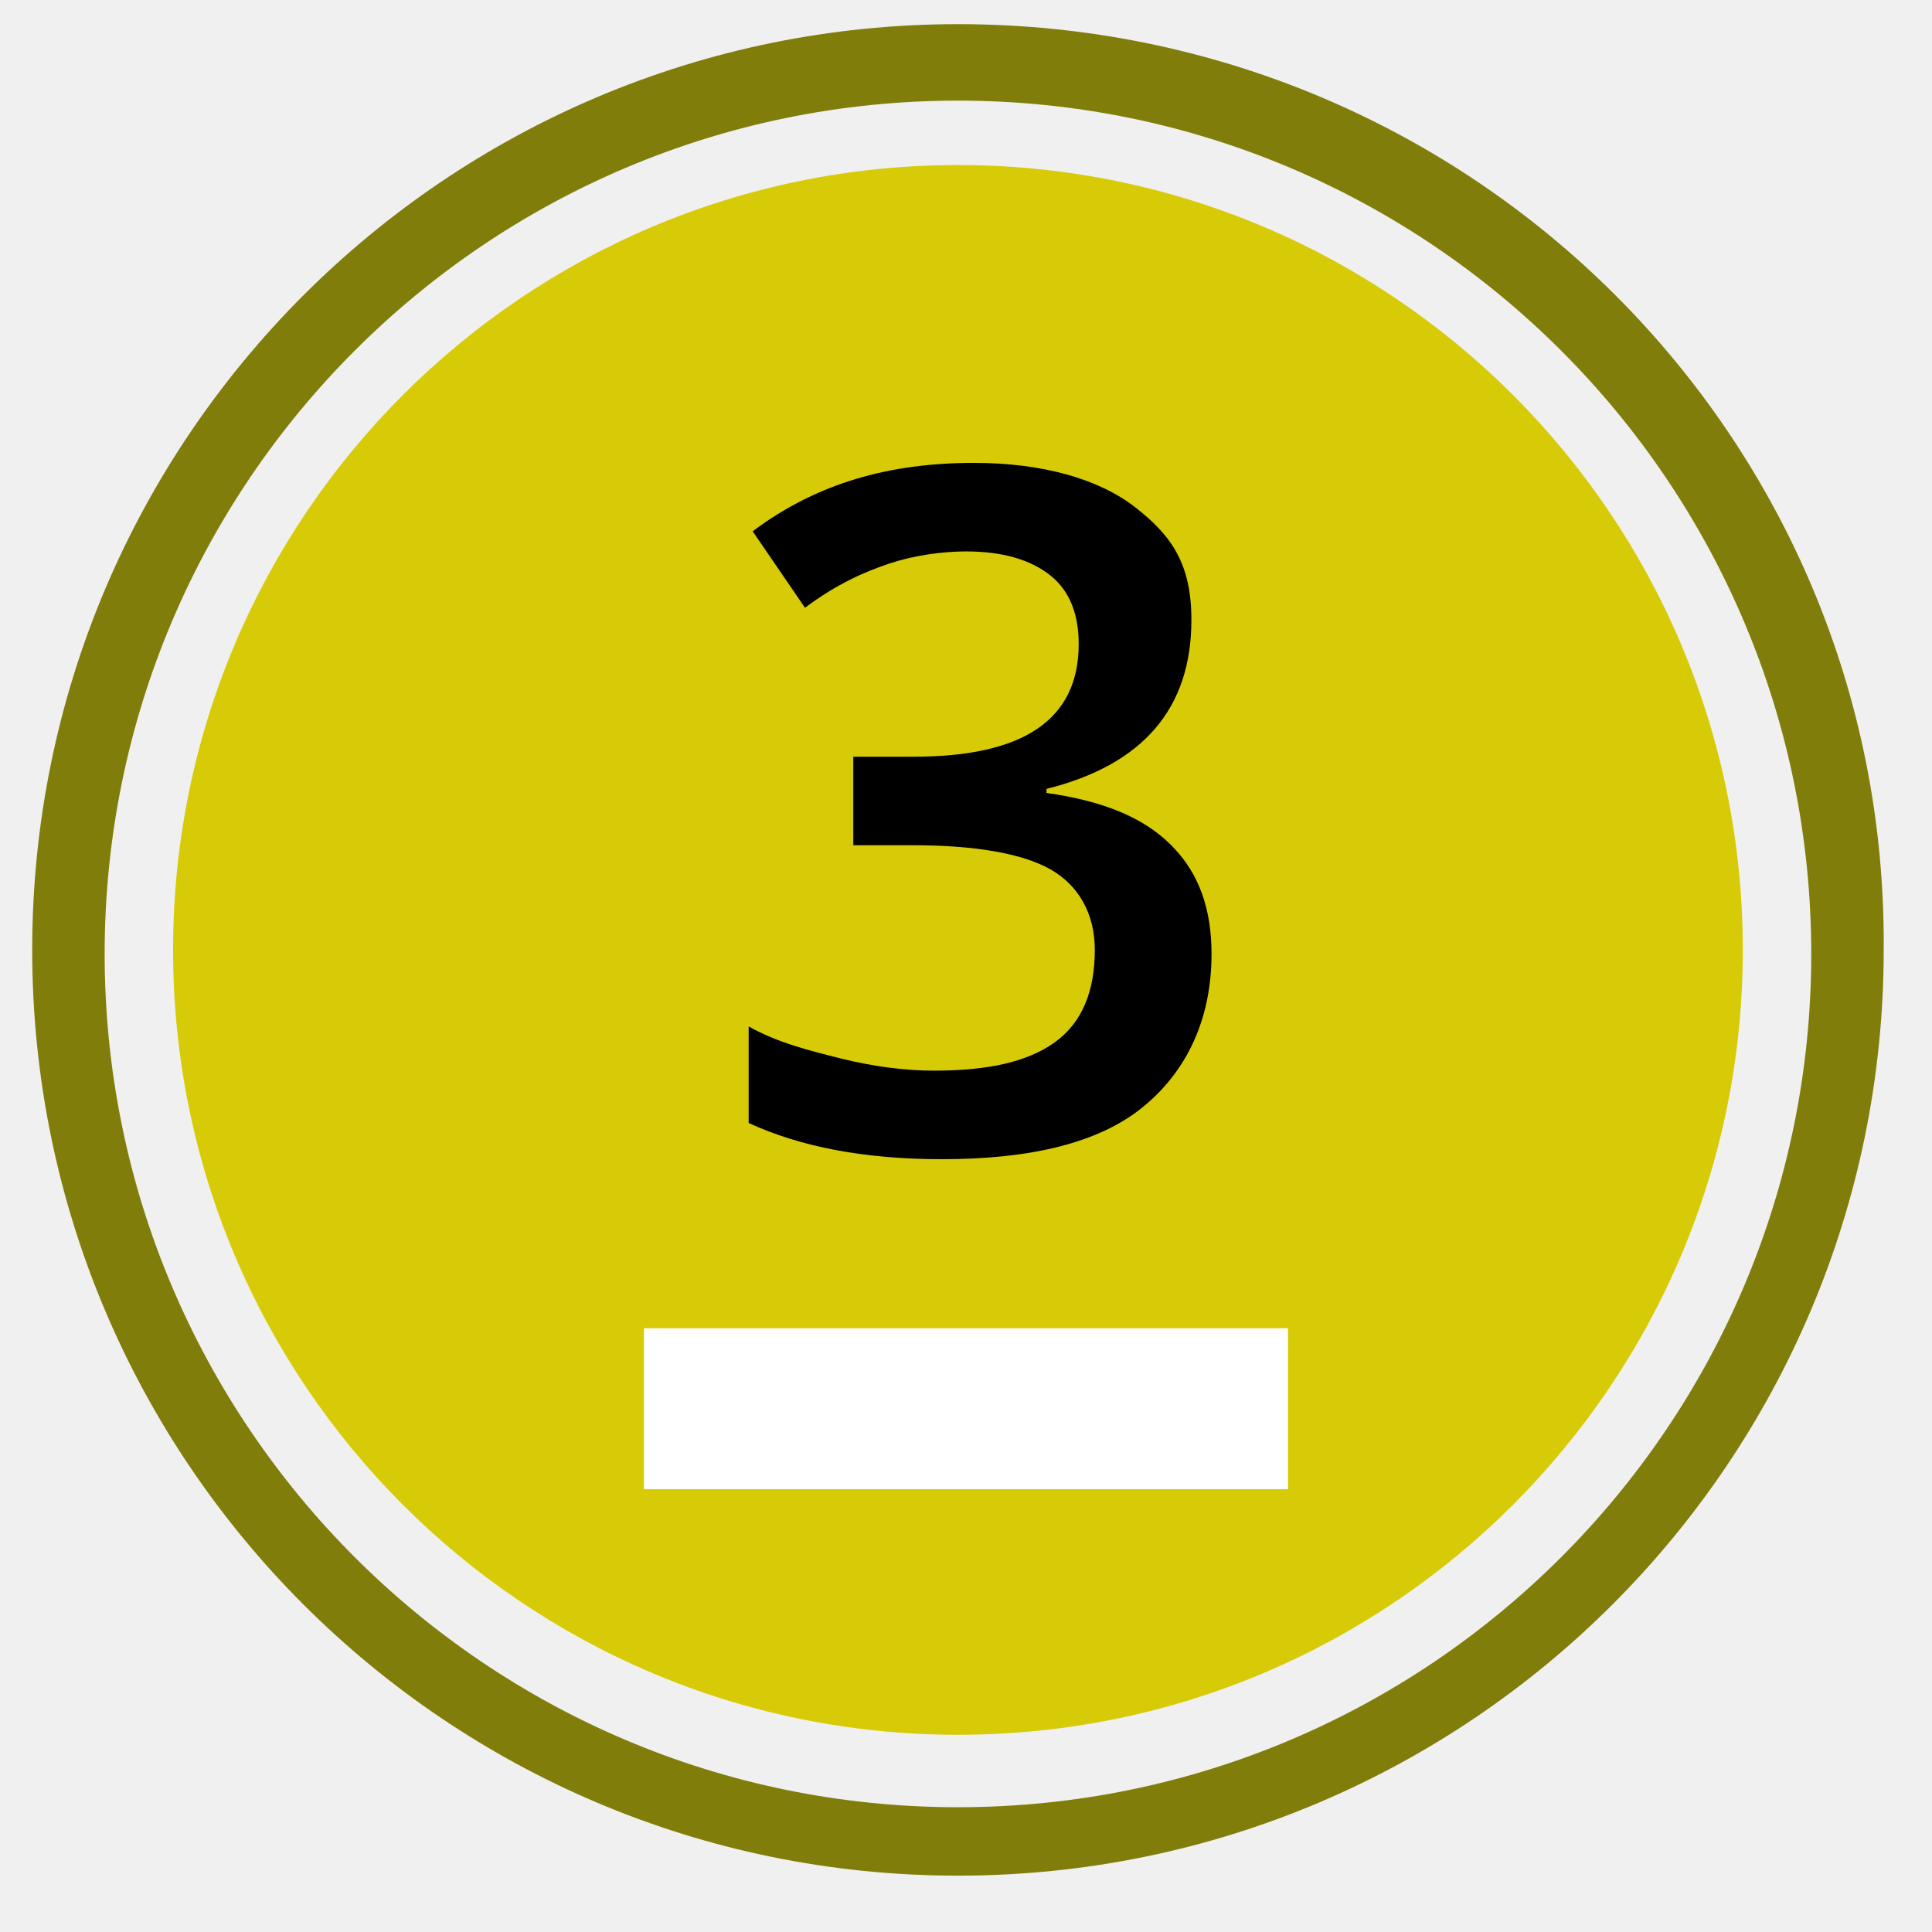
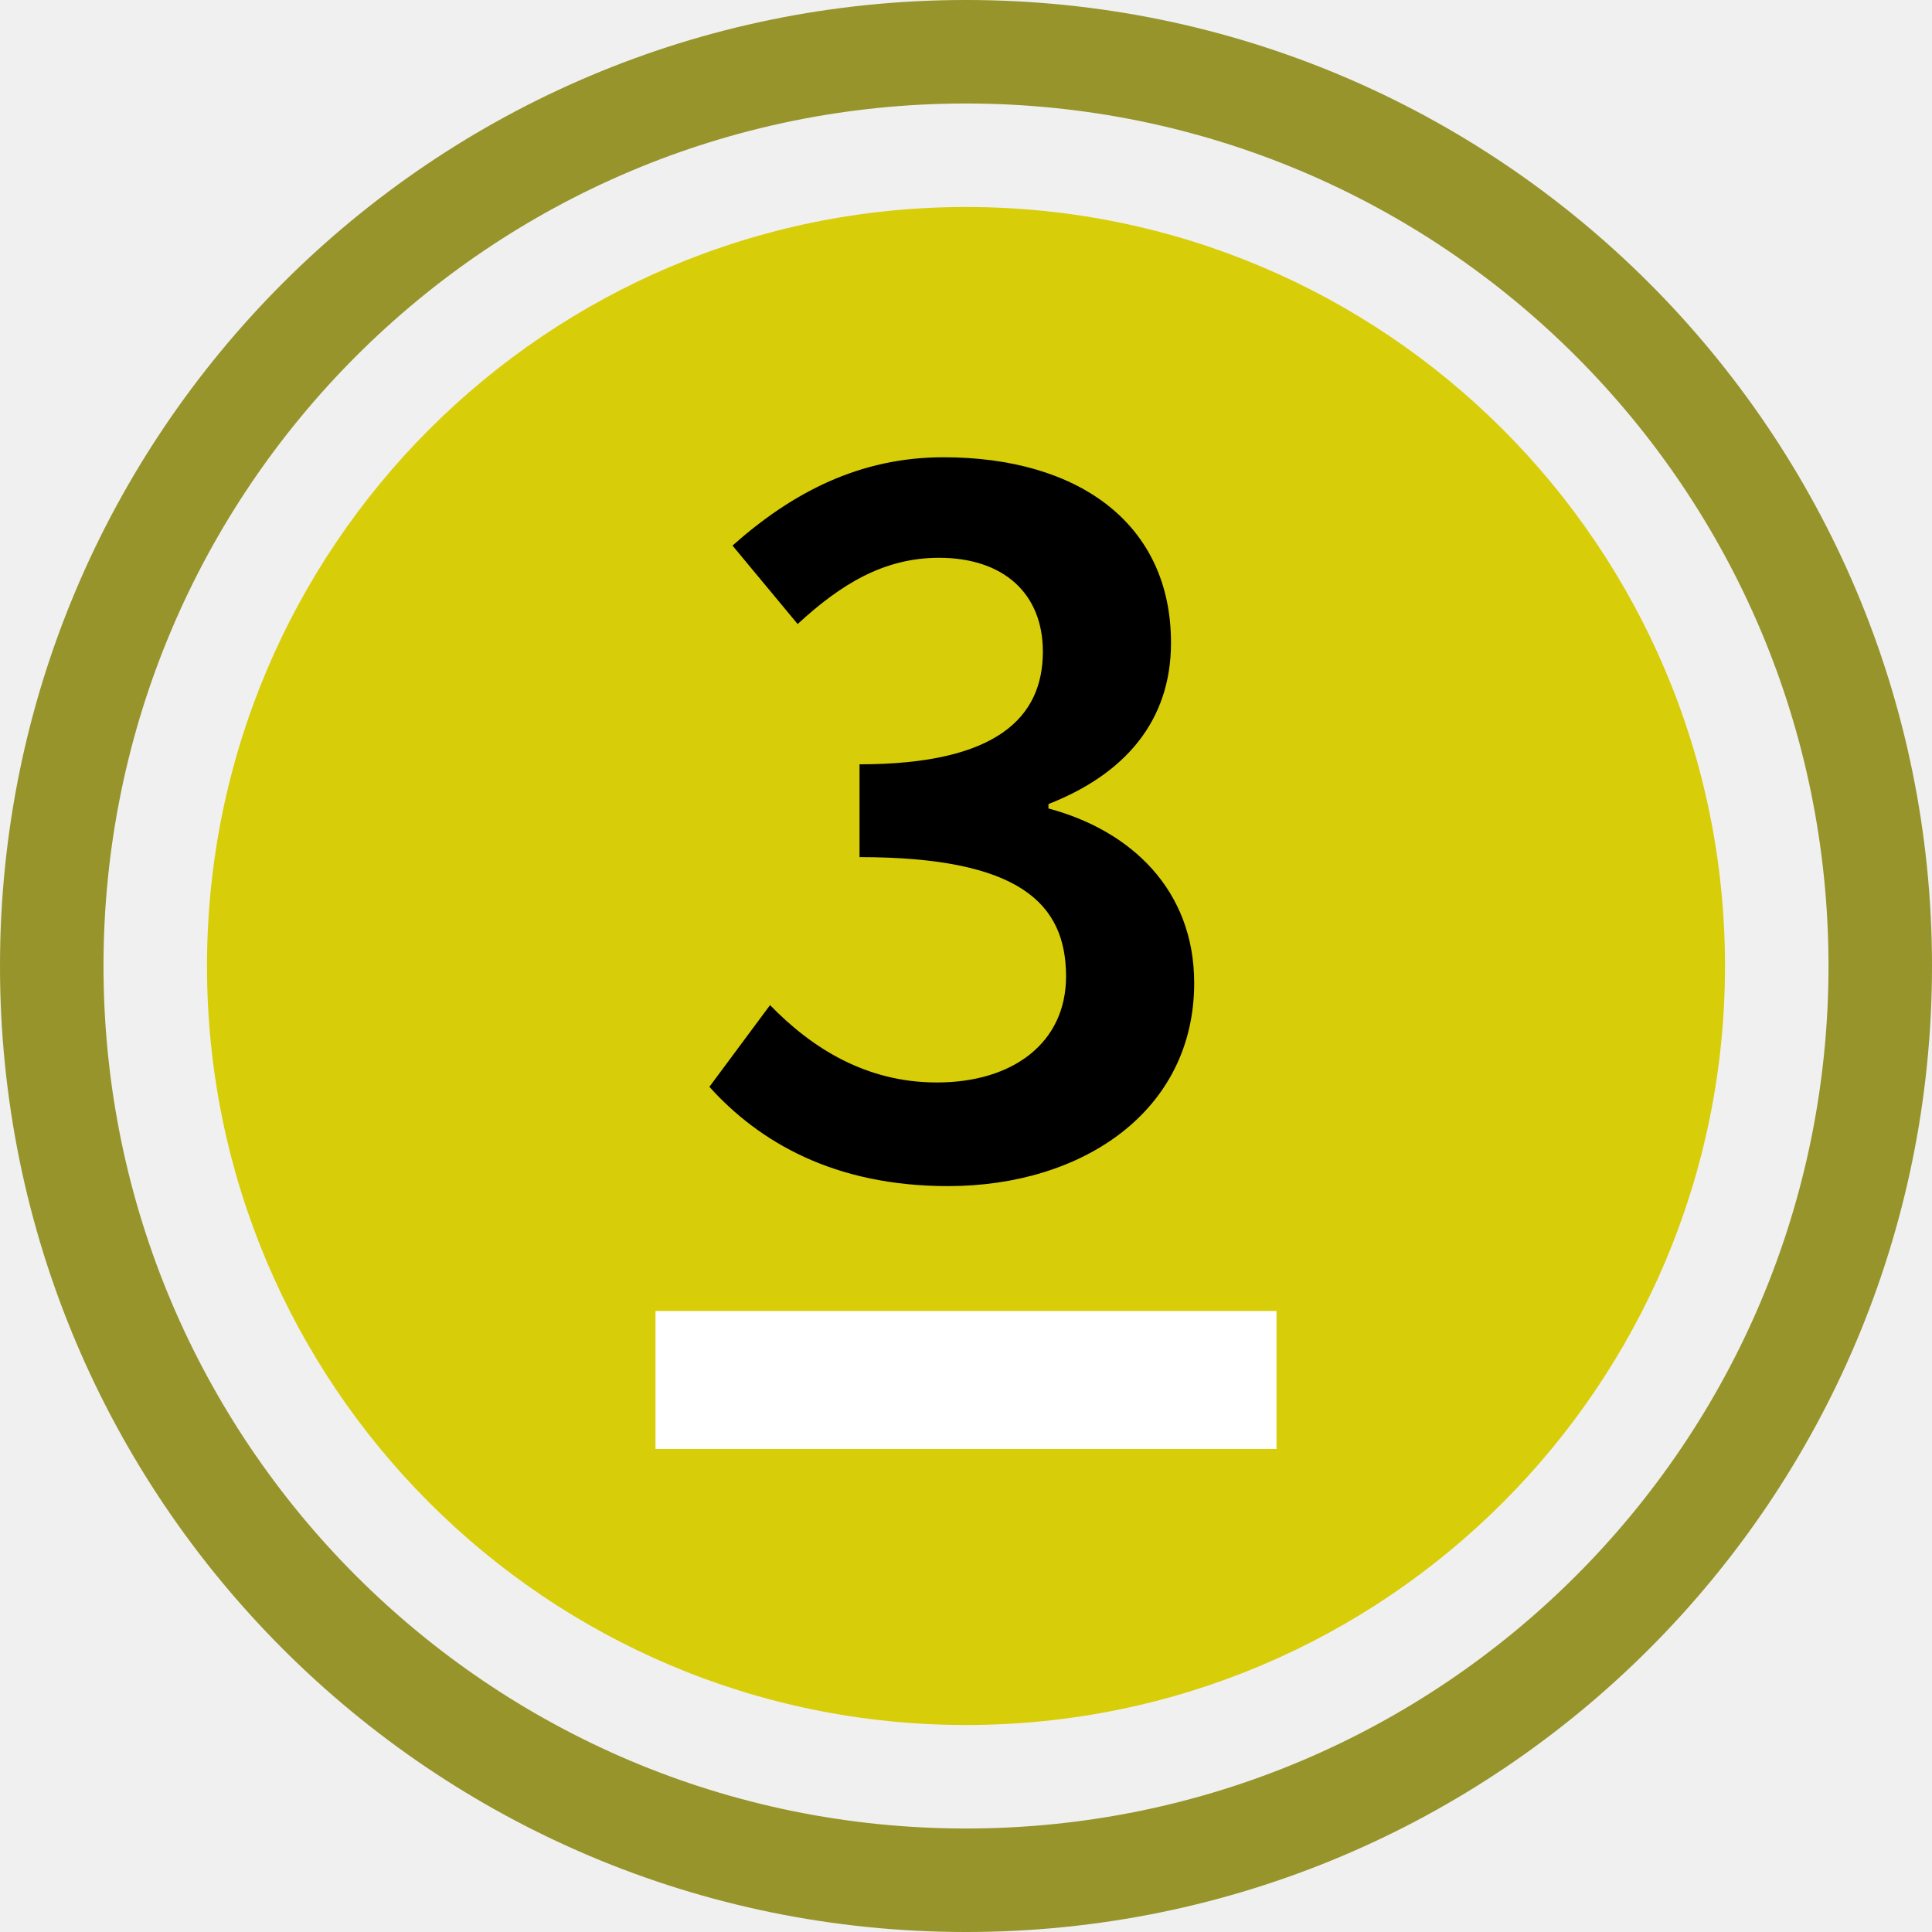
- <svg xmlns="http://www.w3.org/2000/svg" version="1.1" x="0px" y="0px" width="48px" height="48px" viewBox="0 0 48 48" style="enable-background:new 0 0 48 48;" xml:space="preserve">
-   <g>
-     <path style="fill:#817D0A;" d="M23.8,0.6c-12.7,0-23,10.3-23,23c0,12.7,10.3,23,23,23c12.7,0,23-10.3,23-23 C46.9,10.9,36.6,0.6,23.8,0.6z M23.8,44.9c-11.7,0-21.2-9.5-21.2-21.2C2.6,12,12.1,2.5,23.8,2.5C35.5,2.5,45,12,45,23.7 C45,35.4,35.5,44.9,23.8,44.9z" />
-     <circle style="fill:#D7CB07;" cx="23.8" cy="23.6" r="19.5" />
+ <svg xmlns="http://www.w3.org/2000/svg" xmlns:xlink="http://www.w3.org/1999/xlink" version="1.1" x="0px" y="0px" width="28px" height="28px" viewBox="0 0 28 28" enable-background="new 0 0 28 28" xml:space="preserve">
+   <g id="Ebene_1" display="none">
+     <g display="inline">
+       <defs>
+         <circle id="SVGID_1_" cx="14" cy="14" r="11" />
+       </defs>
+       <clipPath id="SVGID_2_">
+         <use xlink:href="#SVGID_1_" overflow="visible" />
+       </clipPath>
+       <rect x="-2" y="-2" clip-path="url(#SVGID_2_)" fill="#54B6E8" width="32" height="32" />
+     </g>
+     <g display="inline">
+       <defs>
+         <path id="SVGID_3_" d="M14,26.833c7.088,0,12.833-5.745,12.833-12.833S21.088,1.167,14,1.167S1.167,6.912,1.167,14     S6.912,26.833,14,26.833z M14,28c7.732,0,14-6.268,14-14c0-7.732-6.268-14-14-14C6.268,0,0,6.268,0,14C0,21.732,6.268,28,14,28z" />
+       </defs>
+       <clipPath id="SVGID_4_">
+         <use xlink:href="#SVGID_3_" overflow="visible" />
+       </clipPath>
+       <rect x="-5" y="-5" clip-path="url(#SVGID_4_)" fill="#347DA2" width="38" height="38" />
+     </g>
+     <g display="inline">
+       <path d="M11.232,14.599c0.608,0.577,1.361,1.088,2.385,1.088c1.136,0,1.968-0.72,1.968-1.953c0-1.217-0.752-1.905-1.873-1.905    c-0.656,0-1.024,0.176-1.632,0.576l-0.88-0.561l0.304-5.026h5.443v1.553h-3.842l-0.208,2.465c0.432-0.208,0.816-0.336,1.345-0.336    c1.745,0,3.202,0.992,3.202,3.185c0,2.226-1.713,3.505-3.586,3.505c-1.648,0-2.721-0.656-3.473-1.408L11.232,14.599z" />
+     </g>
+     <g display="inline">
+       <defs>
+         <rect id="SVGID_5_" x="9" y="19" width="9" height="2" />
+       </defs>
+       <clipPath id="SVGID_6_">
+         <use xlink:href="#SVGID_5_" overflow="visible" />
+       </clipPath>
+       <rect x="4" y="14" clip-path="url(#SVGID_6_)" fill="#FFFFFF" width="19" height="12" />
+     </g>
+   </g>
+   <g id="Ebene_2" display="none">
+     <g display="inline">
+       <g>
+         <defs>
+           <circle id="SVGID_7_" cx="14" cy="14" r="11" />
+         </defs>
+         <clipPath id="SVGID_8_">
+           <use xlink:href="#SVGID_7_" overflow="visible" />
+         </clipPath>
+         <rect x="-2" y="-2" clip-path="url(#SVGID_8_)" fill="#51B07C" width="32" height="32" />
+       </g>
+       <g>
+         <defs>
+           <path id="SVGID_9_" d="M14,26.833c7.088,0,12.833-5.745,12.833-12.833S21.088,1.167,14,1.167S1.166,6.912,1.166,14      S6.912,26.833,14,26.833z M14,28c7.732,0,14-6.268,14-14c0-7.732-6.268-14-14-14S0,6.268,0,14C0,21.732,6.268,28,14,28z" />
+         </defs>
+         <clipPath id="SVGID_10_">
+           <use xlink:href="#SVGID_9_" overflow="visible" />
+         </clipPath>
+         <rect x="-5" y="-5" clip-path="url(#SVGID_10_)" fill="#4F7D62" width="38" height="38" />
+       </g>
+       <g>
+         <path d="M17.69,14.375h-1.28V17h-1.729v-2.625h-4.498v-1.249l4.034-6.307h2.193v6.13h1.28V14.375z M14.682,12.95v-2.305     c0-0.592,0.048-1.521,0.08-2.113h-0.064c-0.256,0.528-0.544,1.041-0.832,1.584l-1.857,2.833H14.682z" />
+       </g>
+       <g>
+         <defs>
+           <rect id="SVGID_11_" x="9.5" y="19" width="9" height="2" />
+         </defs>
+         <clipPath id="SVGID_12_">
+           <use xlink:href="#SVGID_11_" overflow="visible" />
+         </clipPath>
+         <rect x="4.5" y="14" clip-path="url(#SVGID_12_)" fill="#FFFFFF" width="19" height="12" />
+       </g>
+     </g>
+   </g>
+   <g id="Ebene_3" display="none">
+ </g>
+   <g id="Ebene_5">
+     <path fill="#96942B" d="M14,0C6.268,0,0,6.269,0,14c0,7.732,6.268,14,14,14c7.731,0,14-6.268,14-14C28,6.269,21.731,0,14,0z    M14,26.5C7.096,26.5,1.5,20.904,1.5,14C1.5,7.097,7.096,1.5,14,1.5c6.903,0,12.5,5.597,12.5,12.5C26.5,20.904,20.903,26.5,14,26.5   z" />
    <g>
-       <path d="M29.6,15.4c0,1.1-0.3,2-0.9,2.7s-1.5,1.2-2.7,1.5v0.1c1.4,0.2,2.4,0.6,3.1,1.3s1,1.6,1,2.7c0,1.6-0.6,2.9-1.7,3.8 s-2.8,1.3-5,1.3c-1.9,0-3.5-0.3-4.8-0.9v-2.4c0.7,0.4,1.5,0.6,2.3,0.8s1.6,0.3,2.3,0.3c1.3,0,2.3-0.2,3-0.7s1-1.3,1-2.3 c0-0.9-0.4-1.6-1.1-2s-1.9-0.6-3.4-0.6h-1.5v-2.2h1.5c2.7,0,4.1-0.9,4.1-2.8c0-0.7-0.2-1.3-0.7-1.7s-1.2-0.6-2.1-0.6 c-0.6,0-1.3,0.1-1.9,0.3s-1.3,0.5-2.1,1.1l-1.3-1.9c1.6-1.2,3.4-1.7,5.5-1.7c1.7,0,3.1,0.4,4,1.1S29.6,14,29.6,15.4z" />
+       <g>
+         <defs>
+           <circle id="SVGID_13_" cx="14" cy="14" r="11" />
+         </defs>
+         <clipPath id="SVGID_14_">
+           <use xlink:href="#SVGID_13_" overflow="visible" />
+         </clipPath>
+         <rect x="-2" y="-2" clip-path="url(#SVGID_14_)" fill="#D8CD09" width="32" height="32" />
+       </g>
+       <g>
+         <path d="M11.16,14.567c0.608,0.625,1.393,1.121,2.418,1.121c1.104,0,1.872-0.576,1.872-1.537c0-1.057-0.673-1.729-2.993-1.729     v-1.345c2.001,0,2.657-0.688,2.657-1.633c0-0.848-0.576-1.36-1.505-1.36c-0.801,0-1.424,0.384-2.049,0.96l-0.944-1.137     c0.864-0.768,1.841-1.28,3.058-1.28c1.953,0,3.297,0.96,3.297,2.689c0,1.136-0.672,1.905-1.776,2.337v0.064     c1.2,0.32,2.112,1.185,2.112,2.529c0,1.856-1.616,2.944-3.568,2.944c-1.649,0-2.738-0.64-3.458-1.439L11.16,14.567z" />
+       </g>
+       <g>
+         <defs>
+           <rect id="SVGID_15_" x="9.5" y="19" width="9" height="2" />
+         </defs>
+         <clipPath id="SVGID_16_">
+           <use xlink:href="#SVGID_15_" overflow="visible" />
+         </clipPath>
+         <rect x="4.5" y="14" clip-path="url(#SVGID_16_)" fill="#FFFFFF" width="19" height="12" />
+       </g>
    </g>
-     <rect x="16" y="33" style="fill:#FFFFFF;" width="16" height="4" />
+   </g>
+   <g id="Ebene_4" display="none">
+     <g display="inline">
+       <g>
+         <g>
+           <defs>
+             <circle id="SVGID_17_" cx="14" cy="14" r="11" />
+           </defs>
+           <clipPath id="SVGID_18_">
+             <use xlink:href="#SVGID_17_" overflow="visible" />
+           </clipPath>
+           <rect x="-2" y="-2" clip-path="url(#SVGID_18_)" fill="#DC2E14" width="32" height="32" />
+         </g>
+         <g>
+           <path d="M10.599,15.928c2.833-2.738,4.61-4.53,4.61-6.083c0-1.073-0.593-1.761-1.681-1.761c-0.785,0-1.441,0.528-1.985,1.136      l-1.024-1.024c0.928-0.992,1.856-1.568,3.249-1.568c1.953,0,3.217,1.232,3.217,3.121c0,1.809-1.68,3.666-3.697,5.794      c0.528-0.048,1.201-0.112,1.697-0.112h2.497V17h-6.883V15.928z" />
+         </g>
+         <g>
+           <defs>
+             <rect id="SVGID_19_" x="9.5" y="19" width="9" height="2" />
+           </defs>
+           <clipPath id="SVGID_20_">
+             <use xlink:href="#SVGID_19_" overflow="visible" />
+           </clipPath>
+           <rect x="4.5" y="14" clip-path="url(#SVGID_20_)" fill="#FFFFFF" width="19" height="12" />
+         </g>
+       </g>
+     </g>
+     <path display="inline" fill="#944738" d="M14,0C6.268,0,0,6.269,0,14c0,7.732,6.268,14,14,14c7.731,0,14-6.268,14-14   C28,6.269,21.731,0,14,0z M14,26.5C7.096,26.5,1.5,20.904,1.5,14C1.5,7.097,7.096,1.5,14,1.5c6.903,0,12.5,5.597,12.5,12.5   C26.5,20.904,20.903,26.5,14,26.5z" />
  </g>
</svg>
